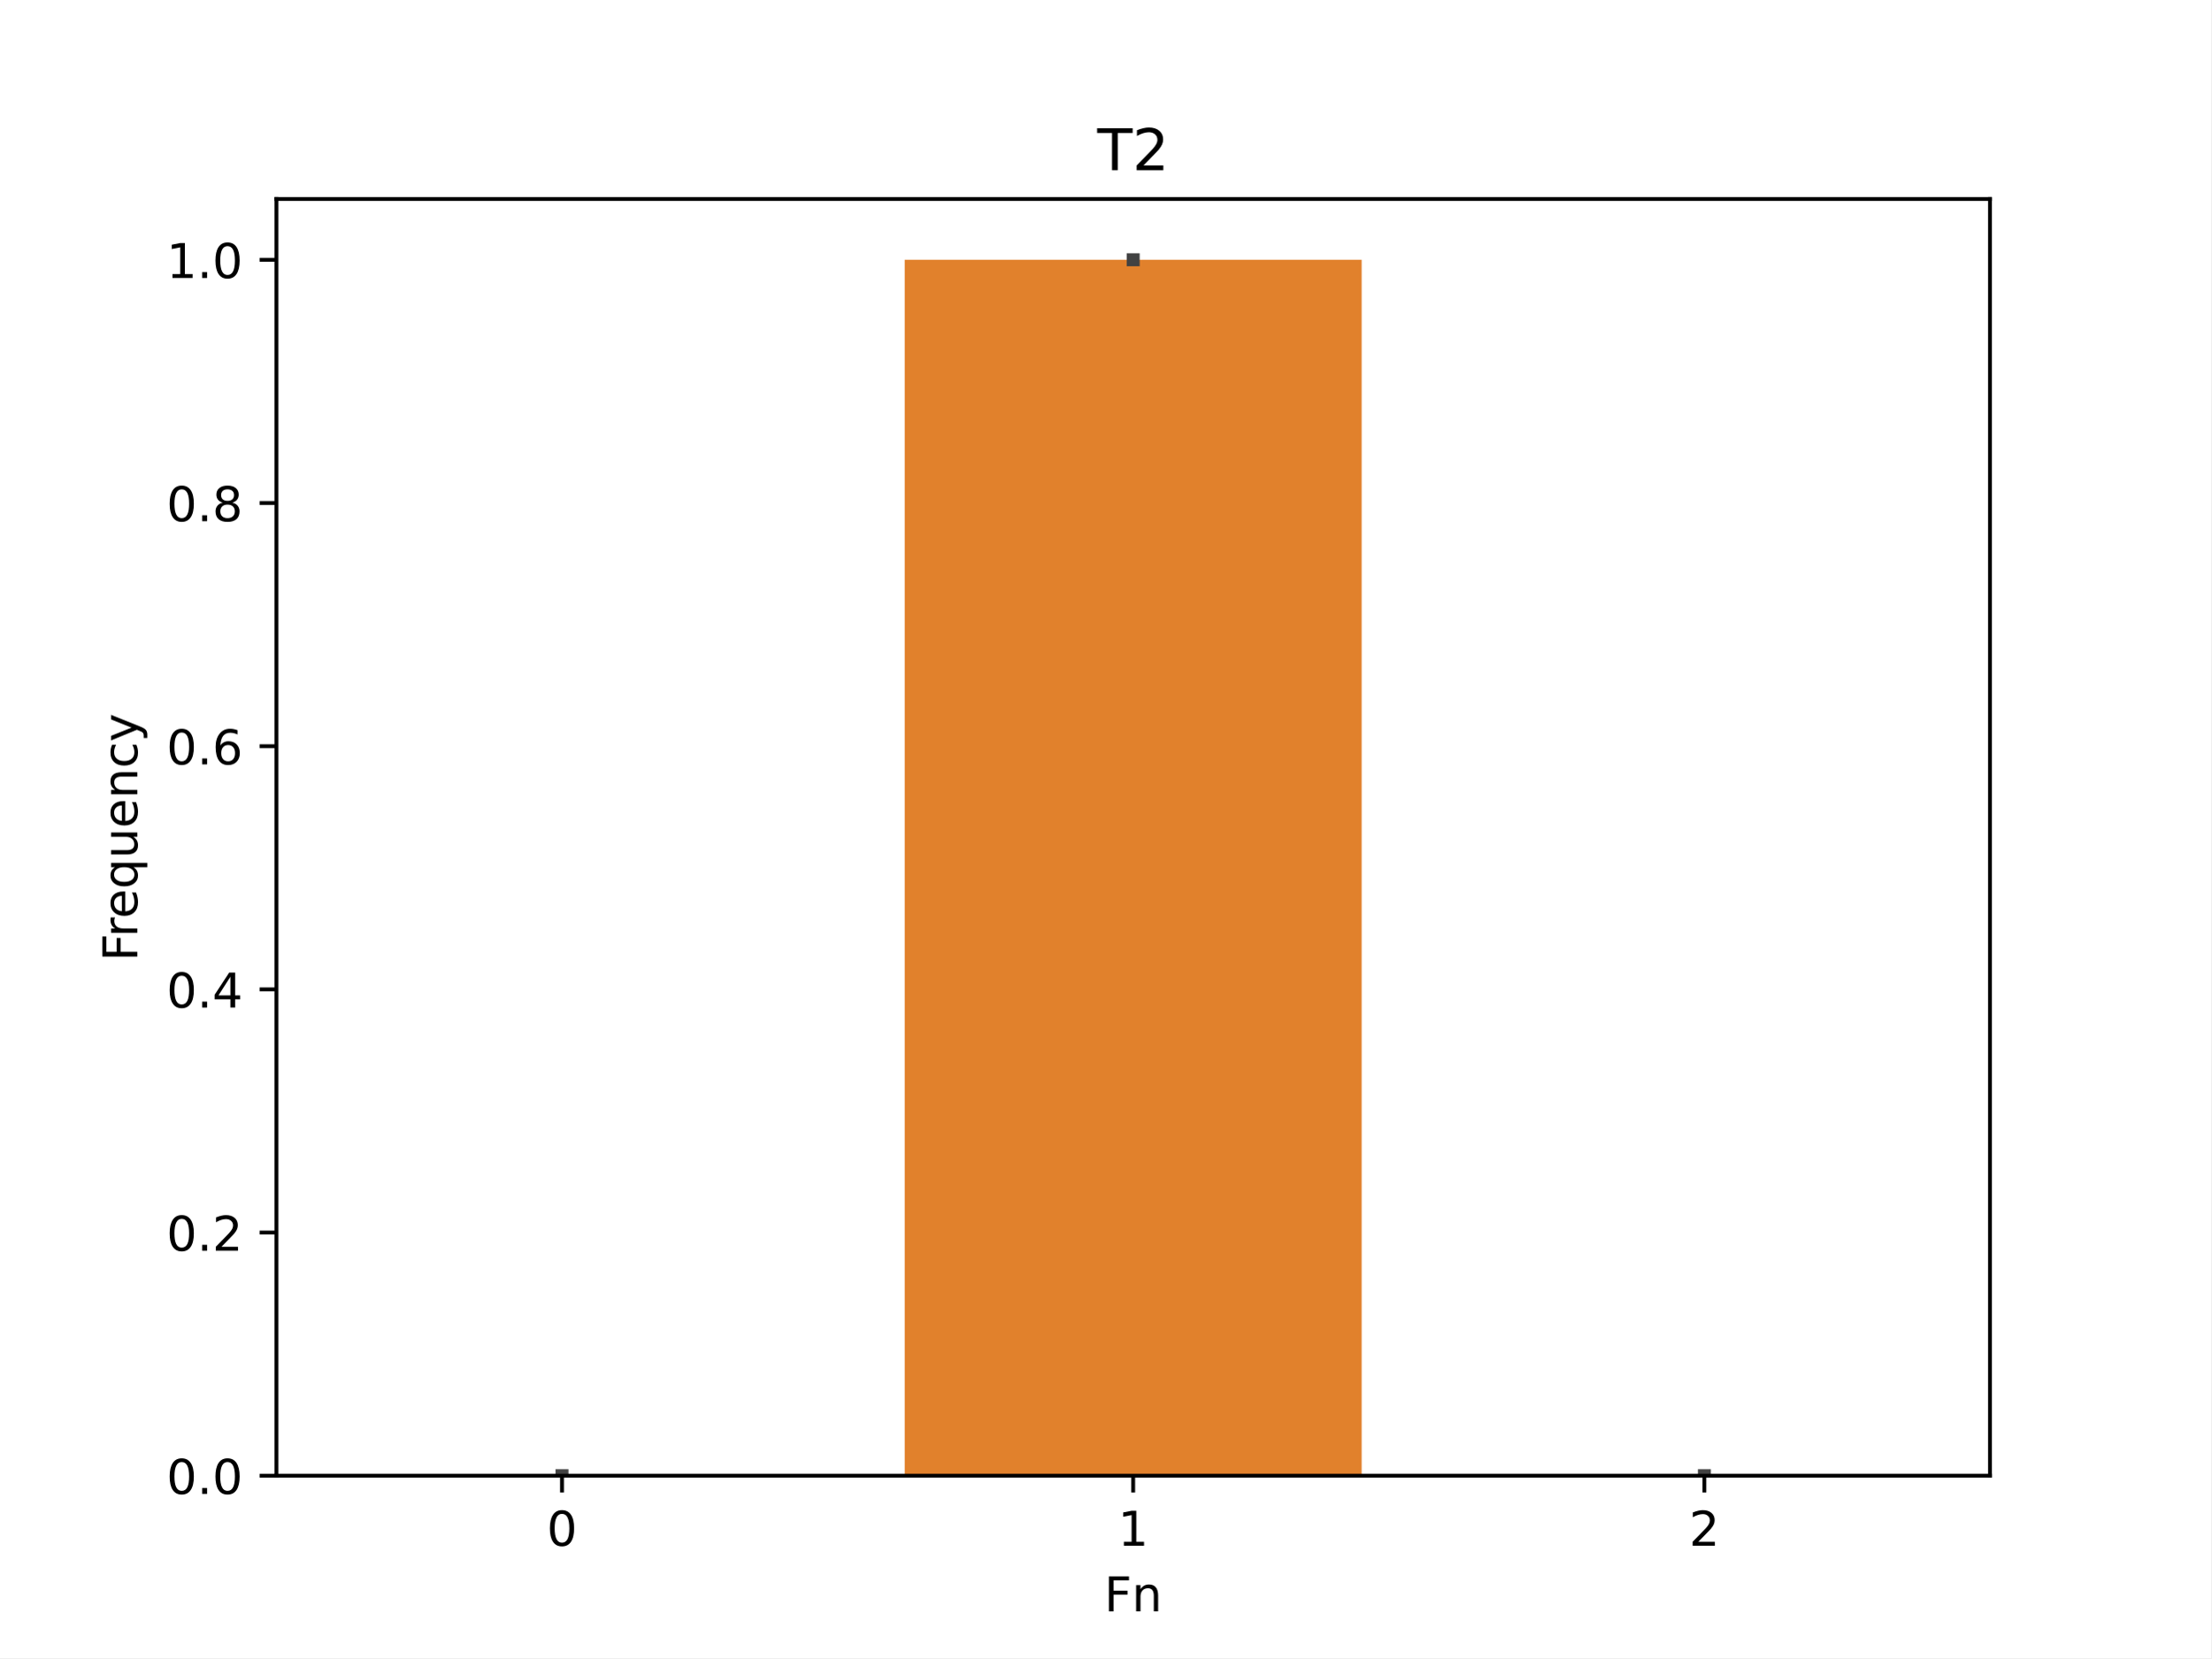
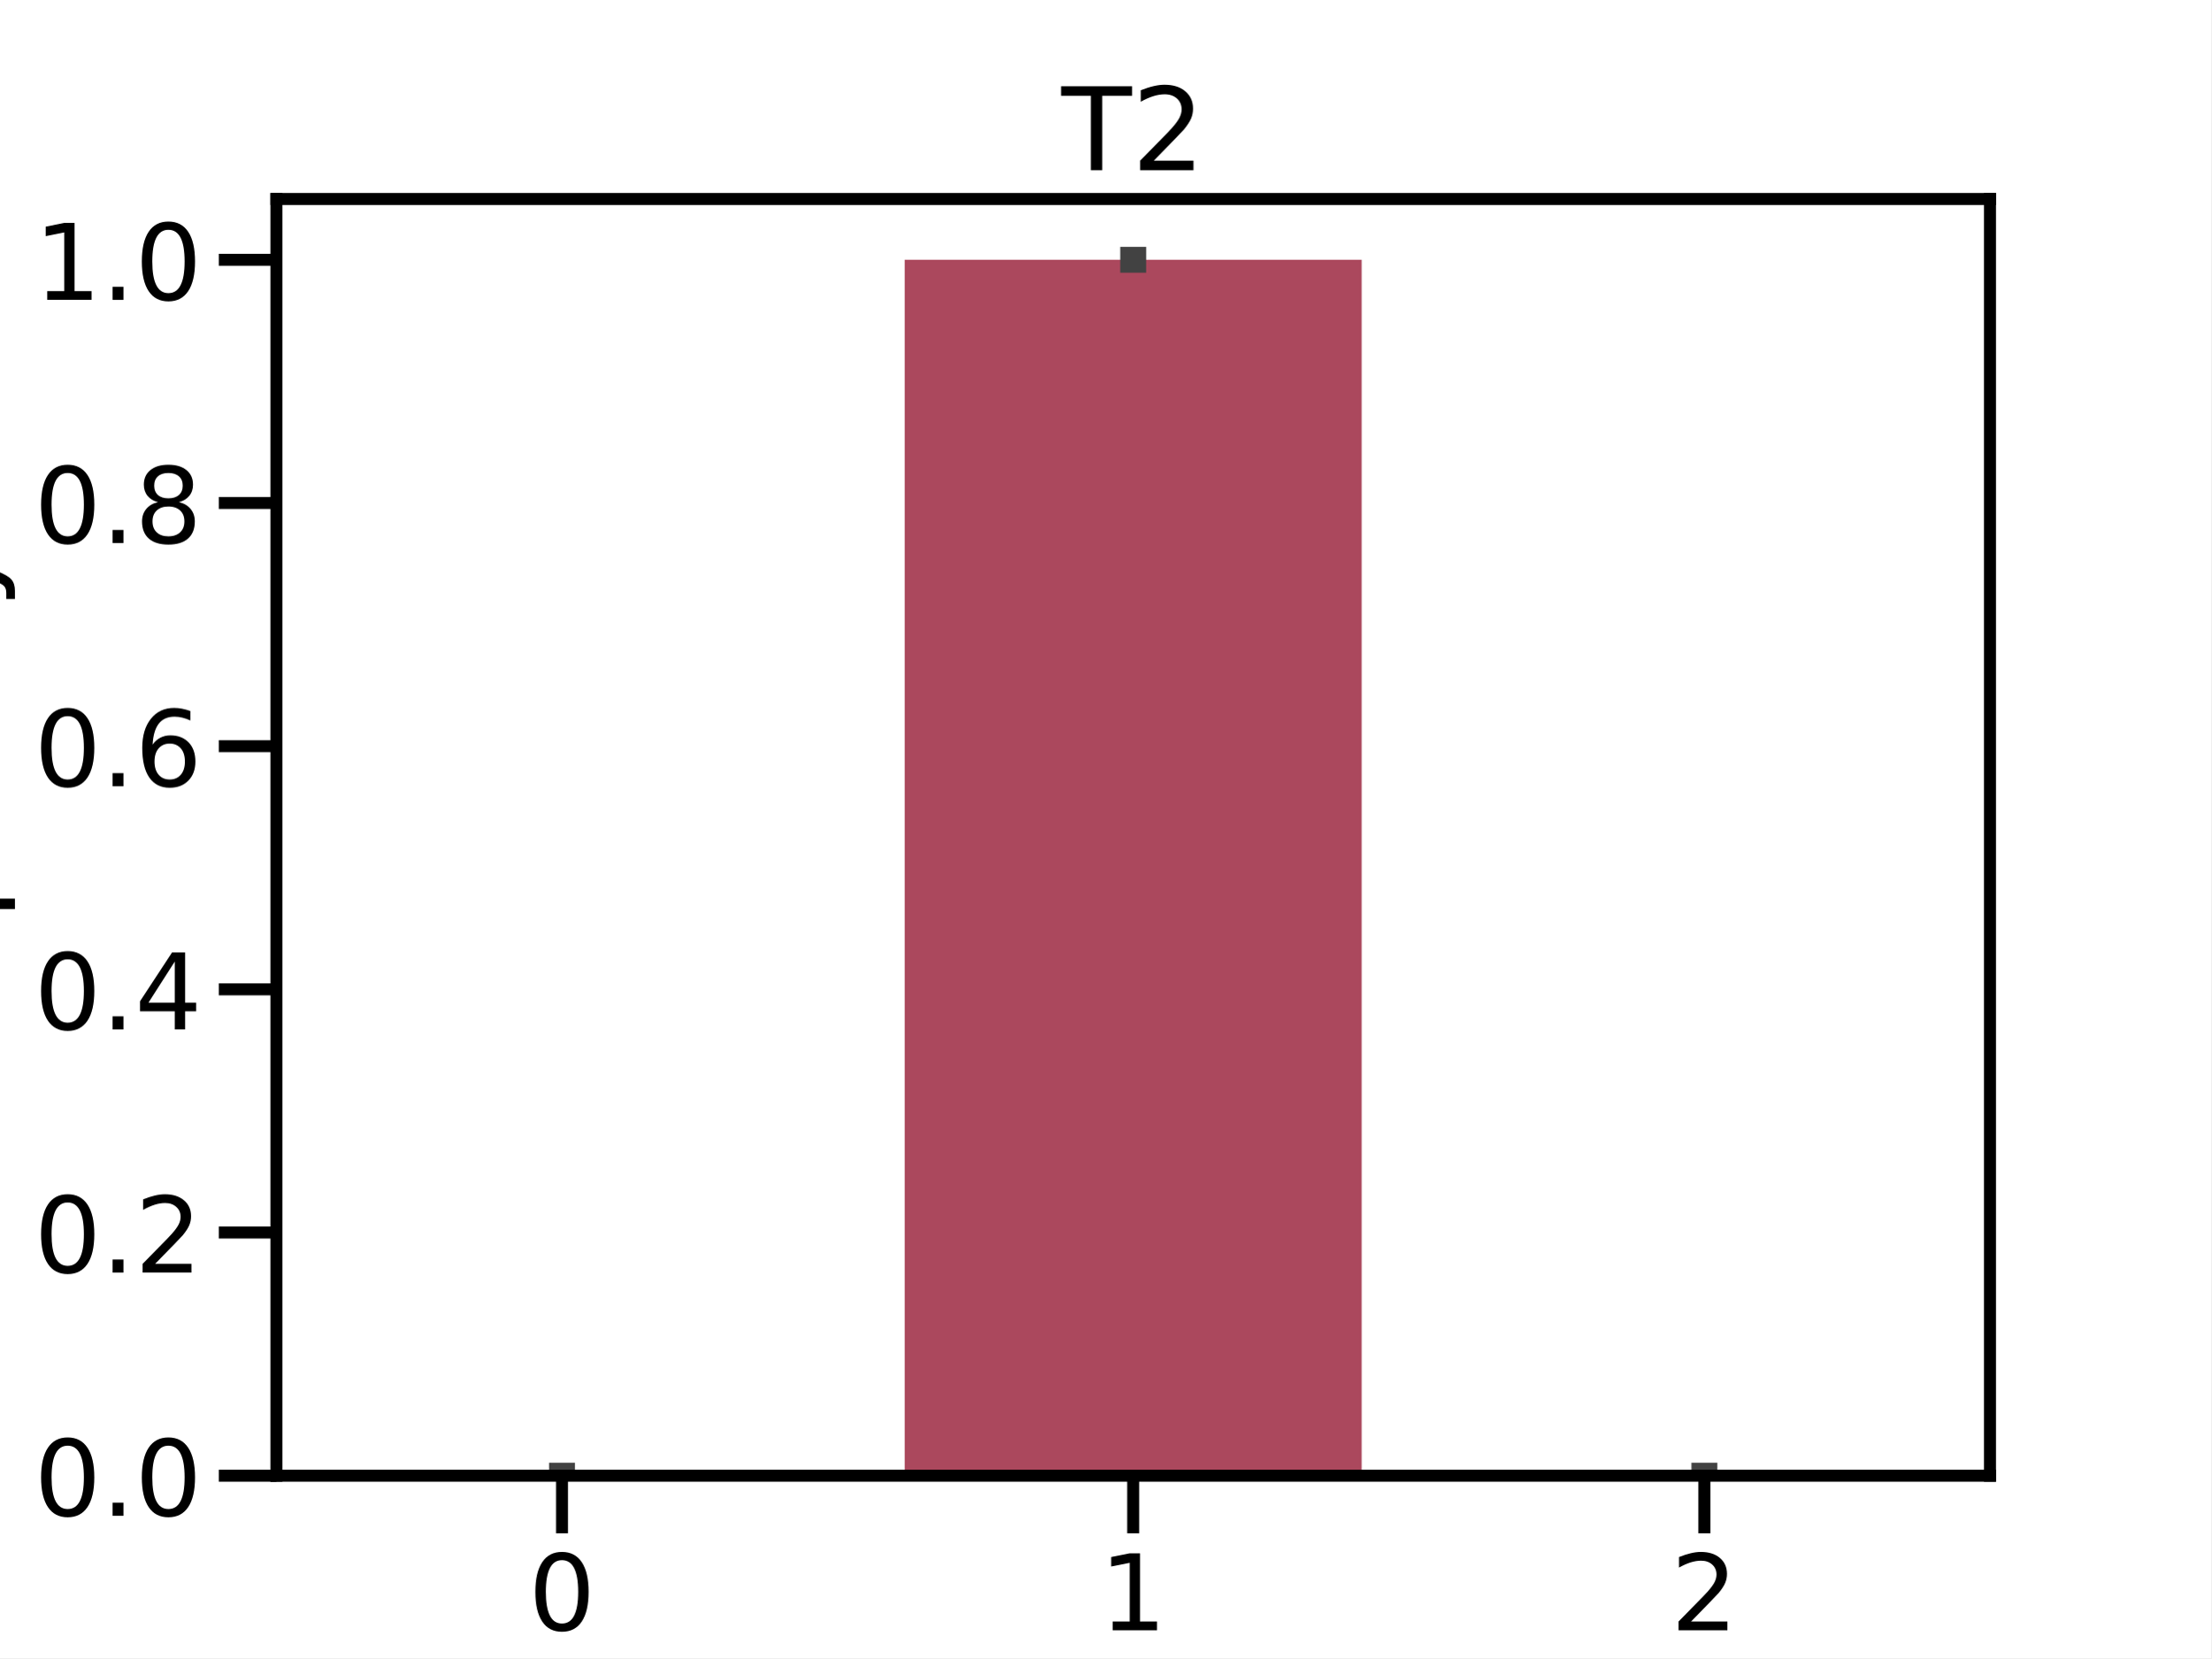
<svg xmlns="http://www.w3.org/2000/svg" xmlns:xlink="http://www.w3.org/1999/xlink" width="460.8pt" height="345.6pt" viewBox="0 0 460.8 345.6" version="1.1">
  <defs>
    <style type="text/css">*{stroke-linejoin: round; stroke-linecap: butt}</style>
  </defs>
  <g id="figure_1">
    <g id="patch_1">
      <path d="M 0 345.6  L 460.8 345.6  L 460.8 0  L 0 0  z " style="fill: #ffffff" />
    </g>
    <g id="axes_1">
      <g id="patch_2">
        <path d="M 57.6 307.584  L 414.72 307.584  L 414.72 41.472  L 57.6 41.472  z " style="fill: #ffffff" />
      </g>
      <g id="patch_3">
-         <path d="M 69.504 307.584  L 164.736 307.584  L 164.736 307.584  L 69.504 307.584  z " clip-path="url(#pd09a48f789)" style="fill: #3274a1" />
+         <path d="M 69.504 307.584  L 164.736 307.584  L 164.736 307.584  L 69.504 307.584  z " clip-path="url(#pd09a48f789)" style="fill: #511c62" />
      </g>
      <g id="patch_4">
-         <path d="M 188.544 307.584  L 283.776 307.584  L 283.776 54.144  L 188.544 54.144  z " clip-path="url(#pd09a48f789)" style="fill: #e1812c" />
+         <path d="M 188.544 307.584  L 283.776 307.584  L 283.776 54.144  L 188.544 54.144  z " clip-path="url(#pd09a48f789)" style="fill: #ab485d" />
      </g>
      <g id="patch_5">
-         <path d="M 307.584 307.584  L 402.816 307.584  L 402.816 307.584  L 307.584 307.584  z " clip-path="url(#pd09a48f789)" style="fill: #3a923a" />
+         <path d="M 307.584 307.584  L 402.816 307.584  L 402.816 307.584  L 307.584 307.584  z " clip-path="url(#pd09a48f789)" style="fill: #db8b27" />
      </g>
      <g id="matplotlib.axis_1">
        <g id="xtick_1">
          <g id="line2d_1">
            <defs>
-               <path id="m3385fdae1e" d="M 0 0  L 0 3.5  " style="stroke: #000000; stroke-width: 0.8" />
-             </defs>
-             <g>
-               <use xlink:href="#m3385fdae1e" x="117.12" y="307.584" style="stroke: #000000; stroke-width: 0.8" />
+               <path id="macadb62f24" d="M 0 0  L 0 12  " style="stroke: #000000; stroke-width: 2.5" />
+             </defs>
+             <g>
+               <use xlink:href="#macadb62f24" x="117.12" y="307.584" style="stroke: #000000; stroke-width: 2.5" />
            </g>
          </g>
          <g id="text_1">
-             <g transform="translate(113.9387 322.1824) scale(0.1 -0.1)">
+             <g transform="translate(110.1213 339.8006) scale(0.22 -0.22)">
              <defs>
                <path id="DejaVuSans-30" d="M 2034 4250  Q 1547 4250 1301 3770  Q 1056 3291 1056 2328  Q 1056 1369 1301 889  Q 1547 409 2034 409  Q 2525 409 2770 889  Q 3016 1369 3016 2328  Q 3016 3291 2770 3770  Q 2525 4250 2034 4250  z M 2034 4750  Q 2819 4750 3233 4129  Q 3647 3509 3647 2328  Q 3647 1150 3233 529  Q 2819 -91 2034 -91  Q 1250 -91 836 529  Q 422 1150 422 2328  Q 422 3509 836 4129  Q 1250 4750 2034 4750  z " transform="scale(0.015625)" />
              </defs>
              <use xlink:href="#DejaVuSans-30" />
            </g>
          </g>
        </g>
        <g id="xtick_2">
          <g id="line2d_2">
            <g>
-               <use xlink:href="#m3385fdae1e" x="236.16" y="307.584" style="stroke: #000000; stroke-width: 0.8" />
+               <use xlink:href="#macadb62f24" x="236.16" y="307.584" style="stroke: #000000; stroke-width: 2.5" />
            </g>
          </g>
          <g id="text_2">
-             <g transform="translate(232.9787 322.1824) scale(0.1 -0.1)">
+             <g transform="translate(229.1612 339.8006) scale(0.22 -0.22)">
              <defs>
                <path id="DejaVuSans-31" d="M 794 531  L 1825 531  L 1825 4091  L 703 3866  L 703 4441  L 1819 4666  L 2450 4666  L 2450 531  L 3481 531  L 3481 0  L 794 0  L 794 531  z " transform="scale(0.015625)" />
              </defs>
              <use xlink:href="#DejaVuSans-31" />
            </g>
          </g>
        </g>
        <g id="xtick_3">
          <g id="line2d_3">
            <g>
-               <use xlink:href="#m3385fdae1e" x="355.2" y="307.584" style="stroke: #000000; stroke-width: 0.8" />
+               <use xlink:href="#macadb62f24" x="355.2" y="307.584" style="stroke: #000000; stroke-width: 2.5" />
            </g>
          </g>
          <g id="text_3">
-             <g transform="translate(352.0188 322.1824) scale(0.1 -0.1)">
+             <g transform="translate(348.2013 339.8006) scale(0.22 -0.22)">
              <defs>
                <path id="DejaVuSans-32" d="M 1228 531  L 3431 531  L 3431 0  L 469 0  L 469 531  Q 828 903 1448 1529  Q 2069 2156 2228 2338  Q 2531 2678 2651 2914  Q 2772 3150 2772 3378  Q 2772 3750 2511 3984  Q 2250 4219 1831 4219  Q 1534 4219 1204 4116  Q 875 4013 500 3803  L 500 4441  Q 881 4594 1212 4672  Q 1544 4750 1819 4750  Q 2544 4750 2975 4387  Q 3406 4025 3406 3419  Q 3406 3131 3298 2873  Q 3191 2616 2906 2266  Q 2828 2175 2409 1742  Q 1991 1309 1228 531  z " transform="scale(0.015625)" />
              </defs>
              <use xlink:href="#DejaVuSans-32" />
            </g>
          </g>
        </g>
        <g id="text_4">
-           <g transform="translate(230.1155 335.8606) scale(0.1 -0.1)">
+           <g transform="translate(221.6531 366.6121) scale(0.24 -0.24)">
            <defs>
              <path id="DejaVuSans-46" d="M 628 4666  L 3309 4666  L 3309 4134  L 1259 4134  L 1259 2759  L 3109 2759  L 3109 2228  L 1259 2228  L 1259 0  L 628 0  L 628 4666  z " transform="scale(0.015625)" />
              <path id="DejaVuSans-6e" d="M 3513 2113  L 3513 0  L 2938 0  L 2938 2094  Q 2938 2591 2744 2837  Q 2550 3084 2163 3084  Q 1697 3084 1428 2787  Q 1159 2491 1159 1978  L 1159 0  L 581 0  L 581 3500  L 1159 3500  L 1159 2956  Q 1366 3272 1645 3428  Q 1925 3584 2291 3584  Q 2894 3584 3203 3211  Q 3513 2838 3513 2113  z " transform="scale(0.015625)" />
            </defs>
            <use xlink:href="#DejaVuSans-46" />
            <use xlink:href="#DejaVuSans-6e" x="57.52" />
          </g>
        </g>
      </g>
      <g id="matplotlib.axis_2">
        <g id="ytick_1">
          <g id="line2d_4">
            <defs>
-               <path id="ma600d9e374" d="M 0 0  L -3.5 0  " style="stroke: #000000; stroke-width: 0.8" />
-             </defs>
-             <g>
-               <use xlink:href="#ma600d9e374" x="57.6" y="307.584" style="stroke: #000000; stroke-width: 0.8" />
+               <path id="mbd1f834859" d="M 0 0  L -12 0  " style="stroke: #000000; stroke-width: 2.5" />
+             </defs>
+             <g>
+               <use xlink:href="#mbd1f834859" x="57.6" y="307.584" style="stroke: #000000; stroke-width: 2.5" />
            </g>
          </g>
          <g id="text_5">
-             <g transform="translate(34.69687 311.3832) scale(0.1 -0.1)">
+             <g transform="translate(7.113125 315.9423) scale(0.22 -0.22)">
              <defs>
                <path id="DejaVuSans-2e" d="M 684 794  L 1344 794  L 1344 0  L 684 0  L 684 794  z " transform="scale(0.015625)" />
              </defs>
              <use xlink:href="#DejaVuSans-30" />
              <use xlink:href="#DejaVuSans-2e" x="63.623" />
              <use xlink:href="#DejaVuSans-30" x="95.41" />
            </g>
          </g>
        </g>
        <g id="ytick_2">
          <g id="line2d_5">
            <g>
-               <use xlink:href="#ma600d9e374" x="57.6" y="256.896" style="stroke: #000000; stroke-width: 0.8" />
+               <use xlink:href="#mbd1f834859" x="57.6" y="256.896" style="stroke: #000000; stroke-width: 2.5" />
            </g>
          </g>
          <g id="text_6">
-             <g transform="translate(34.69687 260.6952) scale(0.1 -0.1)">
+             <g transform="translate(7.113125 265.2543) scale(0.22 -0.22)">
              <use xlink:href="#DejaVuSans-30" />
              <use xlink:href="#DejaVuSans-2e" x="63.623" />
              <use xlink:href="#DejaVuSans-32" x="95.41" />
            </g>
          </g>
        </g>
        <g id="ytick_3">
          <g id="line2d_6">
            <g>
-               <use xlink:href="#ma600d9e374" x="57.6" y="206.208" style="stroke: #000000; stroke-width: 0.8" />
+               <use xlink:href="#mbd1f834859" x="57.6" y="206.208" style="stroke: #000000; stroke-width: 2.5" />
            </g>
          </g>
          <g id="text_7">
-             <g transform="translate(34.69687 210.0072) scale(0.1 -0.1)">
+             <g transform="translate(7.113125 214.5663) scale(0.22 -0.22)">
              <defs>
                <path id="DejaVuSans-34" d="M 2419 4116  L 825 1625  L 2419 1625  L 2419 4116  z M 2253 4666  L 3047 4666  L 3047 1625  L 3713 1625  L 3713 1100  L 3047 1100  L 3047 0  L 2419 0  L 2419 1100  L 313 1100  L 313 1709  L 2253 4666  z " transform="scale(0.015625)" />
              </defs>
              <use xlink:href="#DejaVuSans-30" />
              <use xlink:href="#DejaVuSans-2e" x="63.623" />
              <use xlink:href="#DejaVuSans-34" x="95.41" />
            </g>
          </g>
        </g>
        <g id="ytick_4">
          <g id="line2d_7">
            <g>
-               <use xlink:href="#ma600d9e374" x="57.6" y="155.52" style="stroke: #000000; stroke-width: 0.8" />
+               <use xlink:href="#mbd1f834859" x="57.6" y="155.52" style="stroke: #000000; stroke-width: 2.5" />
            </g>
          </g>
          <g id="text_8">
-             <g transform="translate(34.69687 159.3192) scale(0.1 -0.1)">
+             <g transform="translate(7.113125 163.8783) scale(0.22 -0.22)">
              <defs>
                <path id="DejaVuSans-36" d="M 2113 2584  Q 1688 2584 1439 2293  Q 1191 2003 1191 1497  Q 1191 994 1439 701  Q 1688 409 2113 409  Q 2538 409 2786 701  Q 3034 994 3034 1497  Q 3034 2003 2786 2293  Q 2538 2584 2113 2584  z M 3366 4563  L 3366 3988  Q 3128 4100 2886 4159  Q 2644 4219 2406 4219  Q 1781 4219 1451 3797  Q 1122 3375 1075 2522  Q 1259 2794 1537 2939  Q 1816 3084 2150 3084  Q 2853 3084 3261 2657  Q 3669 2231 3669 1497  Q 3669 778 3244 343  Q 2819 -91 2113 -91  Q 1303 -91 875 529  Q 447 1150 447 2328  Q 447 3434 972 4092  Q 1497 4750 2381 4750  Q 2619 4750 2861 4703  Q 3103 4656 3366 4563  z " transform="scale(0.015625)" />
              </defs>
              <use xlink:href="#DejaVuSans-30" />
              <use xlink:href="#DejaVuSans-2e" x="63.623" />
              <use xlink:href="#DejaVuSans-36" x="95.41" />
            </g>
          </g>
        </g>
        <g id="ytick_5">
          <g id="line2d_8">
            <g>
-               <use xlink:href="#ma600d9e374" x="57.6" y="104.832" style="stroke: #000000; stroke-width: 0.8" />
+               <use xlink:href="#mbd1f834859" x="57.6" y="104.832" style="stroke: #000000; stroke-width: 2.5" />
            </g>
          </g>
          <g id="text_9">
-             <g transform="translate(34.69687 108.6312) scale(0.1 -0.1)">
+             <g transform="translate(7.113125 113.1903) scale(0.22 -0.22)">
              <defs>
                <path id="DejaVuSans-38" d="M 2034 2216  Q 1584 2216 1326 1975  Q 1069 1734 1069 1313  Q 1069 891 1326 650  Q 1584 409 2034 409  Q 2484 409 2743 651  Q 3003 894 3003 1313  Q 3003 1734 2745 1975  Q 2488 2216 2034 2216  z M 1403 2484  Q 997 2584 770 2862  Q 544 3141 544 3541  Q 544 4100 942 4425  Q 1341 4750 2034 4750  Q 2731 4750 3128 4425  Q 3525 4100 3525 3541  Q 3525 3141 3298 2862  Q 3072 2584 2669 2484  Q 3125 2378 3379 2068  Q 3634 1759 3634 1313  Q 3634 634 3220 271  Q 2806 -91 2034 -91  Q 1263 -91 848 271  Q 434 634 434 1313  Q 434 1759 690 2068  Q 947 2378 1403 2484  z M 1172 3481  Q 1172 3119 1398 2916  Q 1625 2713 2034 2713  Q 2441 2713 2670 2916  Q 2900 3119 2900 3481  Q 2900 3844 2670 4047  Q 2441 4250 2034 4250  Q 1625 4250 1398 4047  Q 1172 3844 1172 3481  z " transform="scale(0.015625)" />
              </defs>
              <use xlink:href="#DejaVuSans-30" />
              <use xlink:href="#DejaVuSans-2e" x="63.623" />
              <use xlink:href="#DejaVuSans-38" x="95.41" />
            </g>
          </g>
        </g>
        <g id="ytick_6">
          <g id="line2d_9">
            <g>
-               <use xlink:href="#ma600d9e374" x="57.6" y="54.144" style="stroke: #000000; stroke-width: 0.8" />
+               <use xlink:href="#mbd1f834859" x="57.6" y="54.144" style="stroke: #000000; stroke-width: 2.5" />
            </g>
          </g>
          <g id="text_10">
-             <g transform="translate(34.69687 57.94322) scale(0.1 -0.1)">
+             <g transform="translate(7.113125 62.50228) scale(0.22 -0.22)">
              <use xlink:href="#DejaVuSans-31" />
              <use xlink:href="#DejaVuSans-2e" x="63.623" />
              <use xlink:href="#DejaVuSans-30" x="95.41" />
            </g>
          </g>
        </g>
        <g id="text_11">
-           <g transform="translate(28.61719 200.3577) rotate(-90) scale(0.1 -0.1)">
+           <g transform="translate(-1.878125 236.5192) rotate(-90) scale(0.24 -0.24)">
            <defs>
              <path id="DejaVuSans-72" d="M 2631 2963  Q 2534 3019 2420 3045  Q 2306 3072 2169 3072  Q 1681 3072 1420 2755  Q 1159 2438 1159 1844  L 1159 0  L 581 0  L 581 3500  L 1159 3500  L 1159 2956  Q 1341 3275 1631 3429  Q 1922 3584 2338 3584  Q 2397 3584 2469 3576  Q 2541 3569 2628 3553  L 2631 2963  z " transform="scale(0.015625)" />
              <path id="DejaVuSans-65" d="M 3597 1894  L 3597 1613  L 953 1613  Q 991 1019 1311 708  Q 1631 397 2203 397  Q 2534 397 2845 478  Q 3156 559 3463 722  L 3463 178  Q 3153 47 2828 -22  Q 2503 -91 2169 -91  Q 1331 -91 842 396  Q 353 884 353 1716  Q 353 2575 817 3079  Q 1281 3584 2069 3584  Q 2775 3584 3186 3129  Q 3597 2675 3597 1894  z M 3022 2063  Q 3016 2534 2758 2815  Q 2500 3097 2075 3097  Q 1594 3097 1305 2825  Q 1016 2553 972 2059  L 3022 2063  z " transform="scale(0.015625)" />
              <path id="DejaVuSans-71" d="M 947 1747  Q 947 1113 1208 752  Q 1469 391 1925 391  Q 2381 391 2643 752  Q 2906 1113 2906 1747  Q 2906 2381 2643 2742  Q 2381 3103 1925 3103  Q 1469 3103 1208 2742  Q 947 2381 947 1747  z M 2906 525  Q 2725 213 2448 61  Q 2172 -91 1784 -91  Q 1150 -91 751 415  Q 353 922 353 1747  Q 353 2572 751 3078  Q 1150 3584 1784 3584  Q 2172 3584 2448 3432  Q 2725 3281 2906 2969  L 2906 3500  L 3481 3500  L 3481 -1331  L 2906 -1331  L 2906 525  z " transform="scale(0.015625)" />
              <path id="DejaVuSans-75" d="M 544 1381  L 544 3500  L 1119 3500  L 1119 1403  Q 1119 906 1312 657  Q 1506 409 1894 409  Q 2359 409 2629 706  Q 2900 1003 2900 1516  L 2900 3500  L 3475 3500  L 3475 0  L 2900 0  L 2900 538  Q 2691 219 2414 64  Q 2138 -91 1772 -91  Q 1169 -91 856 284  Q 544 659 544 1381  z M 1991 3584  L 1991 3584  z " transform="scale(0.015625)" />
              <path id="DejaVuSans-63" d="M 3122 3366  L 3122 2828  Q 2878 2963 2633 3030  Q 2388 3097 2138 3097  Q 1578 3097 1268 2742  Q 959 2388 959 1747  Q 959 1106 1268 751  Q 1578 397 2138 397  Q 2388 397 2633 464  Q 2878 531 3122 666  L 3122 134  Q 2881 22 2623 -34  Q 2366 -91 2075 -91  Q 1284 -91 818 406  Q 353 903 353 1747  Q 353 2603 823 3093  Q 1294 3584 2113 3584  Q 2378 3584 2631 3529  Q 2884 3475 3122 3366  z " transform="scale(0.015625)" />
              <path id="DejaVuSans-79" d="M 2059 -325  Q 1816 -950 1584 -1140  Q 1353 -1331 966 -1331  L 506 -1331  L 506 -850  L 844 -850  Q 1081 -850 1212 -737  Q 1344 -625 1503 -206  L 1606 56  L 191 3500  L 800 3500  L 1894 763  L 2988 3500  L 3597 3500  L 2059 -325  z " transform="scale(0.015625)" />
            </defs>
            <use xlink:href="#DejaVuSans-46" />
            <use xlink:href="#DejaVuSans-72" x="50.27" />
            <use xlink:href="#DejaVuSans-65" x="89.133" />
            <use xlink:href="#DejaVuSans-71" x="150.656" />
            <use xlink:href="#DejaVuSans-75" x="214.133" />
            <use xlink:href="#DejaVuSans-65" x="277.512" />
            <use xlink:href="#DejaVuSans-6e" x="339.035" />
            <use xlink:href="#DejaVuSans-63" x="402.414" />
            <use xlink:href="#DejaVuSans-79" x="457.395" />
          </g>
        </g>
      </g>
      <g id="line2d_10">
-         <path d="M 117.12 307.584  L 117.12 307.584  " clip-path="url(#pd09a48f789)" style="fill: none; stroke: #424242; stroke-width: 2.7; stroke-linecap: square" />
+         <path d="M 117.12 307.584  L 117.12 307.584  " clip-path="url(#pd09a48f789)" style="fill: none; stroke: #424242; stroke-width: 5.4; stroke-linecap: square" />
      </g>
      <g id="line2d_11">
-         <path d="M 236.16 54.144  L 236.16 54.144  " clip-path="url(#pd09a48f789)" style="fill: none; stroke: #424242; stroke-width: 2.7; stroke-linecap: square" />
+         <path d="M 236.16 54.144  L 236.16 54.144  " clip-path="url(#pd09a48f789)" style="fill: none; stroke: #424242; stroke-width: 5.4; stroke-linecap: square" />
      </g>
      <g id="line2d_12">
-         <path d="M 355.2 307.584  L 355.2 307.584  " clip-path="url(#pd09a48f789)" style="fill: none; stroke: #424242; stroke-width: 2.7; stroke-linecap: square" />
+         <path d="M 355.2 307.584  L 355.2 307.584  " clip-path="url(#pd09a48f789)" style="fill: none; stroke: #424242; stroke-width: 5.4; stroke-linecap: square" />
      </g>
      <g id="patch_6">
-         <path d="M 57.6 307.584  L 57.6 41.472  " style="fill: none; stroke: #000000; stroke-width: 0.8; stroke-linejoin: miter; stroke-linecap: square" />
+         <path d="M 57.6 307.584  L 57.6 41.472  " style="fill: none; stroke: #000000; stroke-width: 2.5; stroke-linejoin: miter; stroke-linecap: square" />
      </g>
      <g id="patch_7">
-         <path d="M 414.72 307.584  L 414.72 41.472  " style="fill: none; stroke: #000000; stroke-width: 0.8; stroke-linejoin: miter; stroke-linecap: square" />
+         <path d="M 414.72 307.584  L 414.72 41.472  " style="fill: none; stroke: #000000; stroke-width: 2.5; stroke-linejoin: miter; stroke-linecap: square" />
      </g>
      <g id="patch_8">
-         <path d="M 57.6 307.584  L 414.72 307.584  " style="fill: none; stroke: #000000; stroke-width: 0.8; stroke-linejoin: miter; stroke-linecap: square" />
+         <path d="M 57.6 307.584  L 414.72 307.584  " style="fill: none; stroke: #000000; stroke-width: 2.5; stroke-linejoin: miter; stroke-linecap: square" />
      </g>
      <g id="patch_9">
-         <path d="M 57.6 41.472  L 414.72 41.472  " style="fill: none; stroke: #000000; stroke-width: 0.8; stroke-linejoin: miter; stroke-linecap: square" />
+         <path d="M 57.6 41.472  L 414.72 41.472  " style="fill: none; stroke: #000000; stroke-width: 2.5; stroke-linejoin: miter; stroke-linecap: square" />
      </g>
      <g id="text_12">
-         <g transform="translate(228.6778 35.472) scale(0.12 -0.12)">
+         <g transform="translate(221.1956 35.472) scale(0.24 -0.24)">
          <defs>
            <path id="DejaVuSans-54" d="M -19 4666  L 3928 4666  L 3928 4134  L 2272 4134  L 2272 0  L 1638 0  L 1638 4134  L -19 4134  L -19 4666  z " transform="scale(0.015625)" />
          </defs>
          <use xlink:href="#DejaVuSans-54" />
          <use xlink:href="#DejaVuSans-32" x="61.084" />
        </g>
      </g>
    </g>
  </g>
  <defs>
    <clipPath id="pd09a48f789">
      <rect x="57.6" y="41.472" width="357.12" height="266.112" />
    </clipPath>
  </defs>
</svg>
